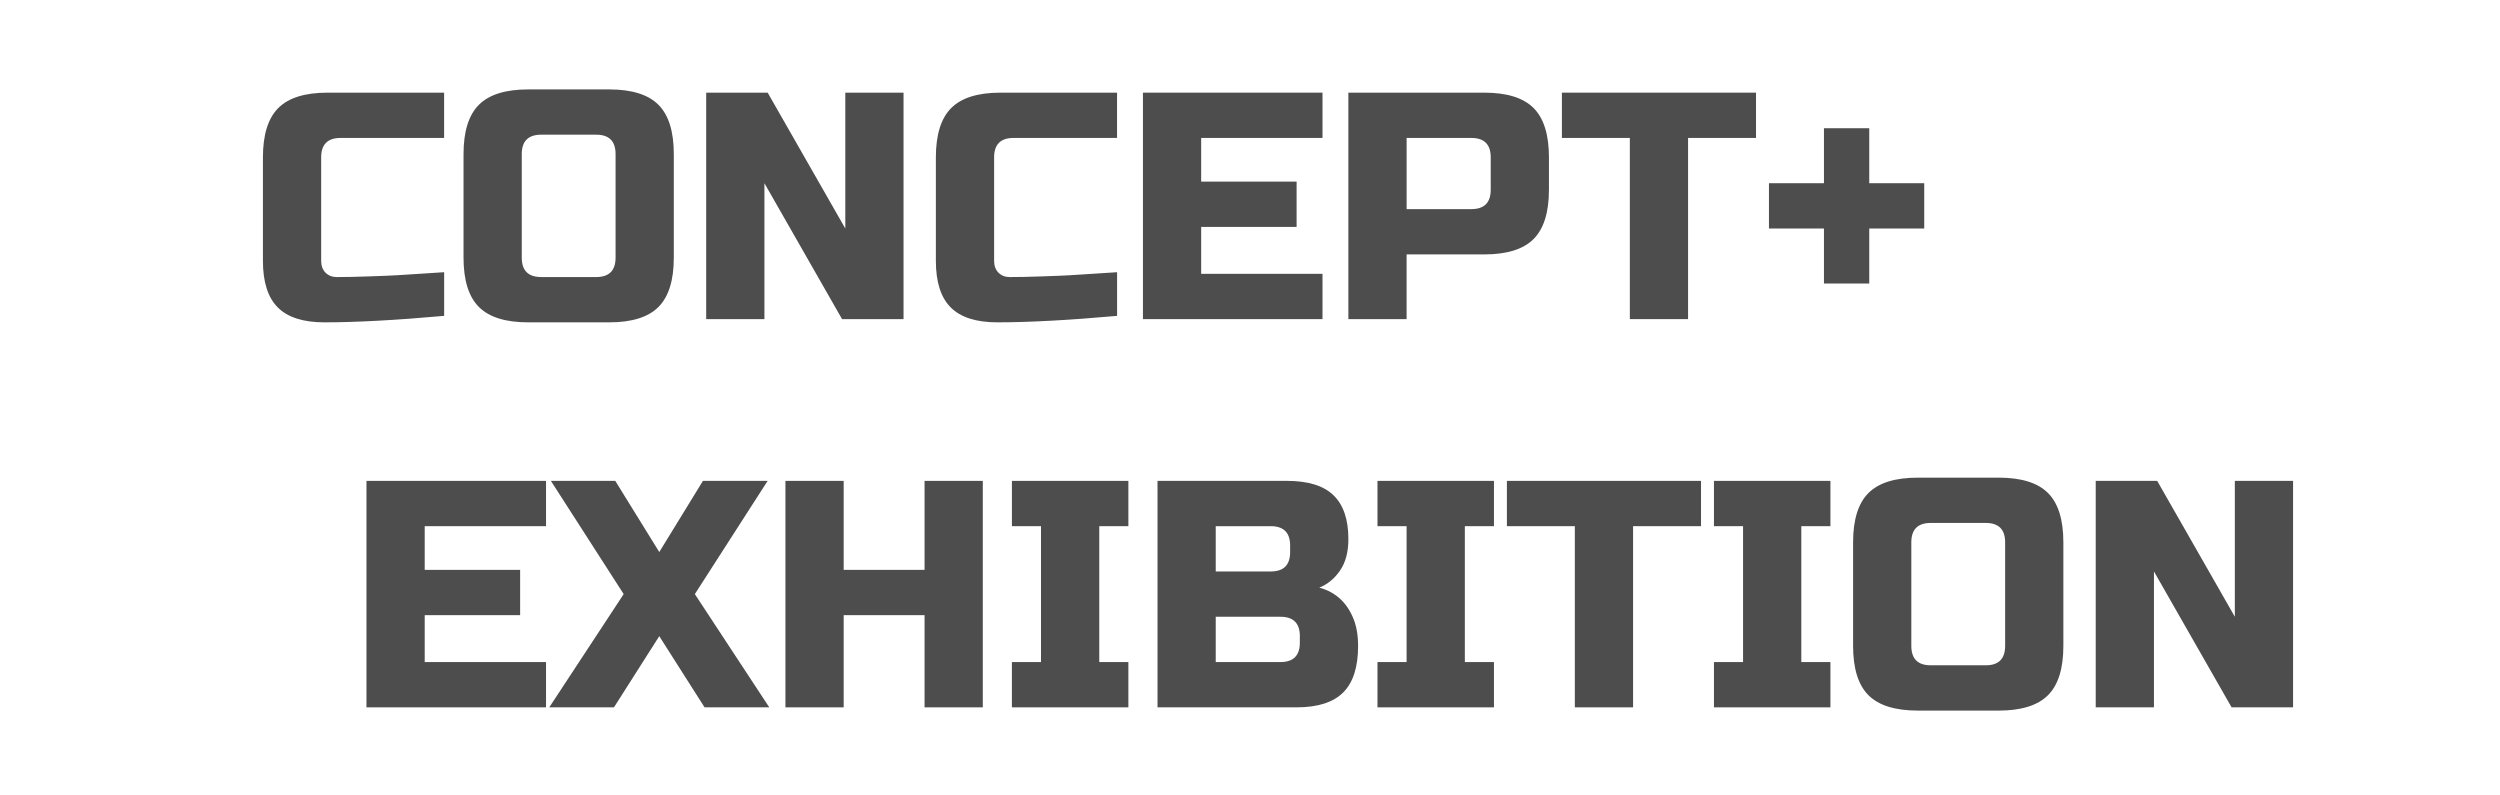
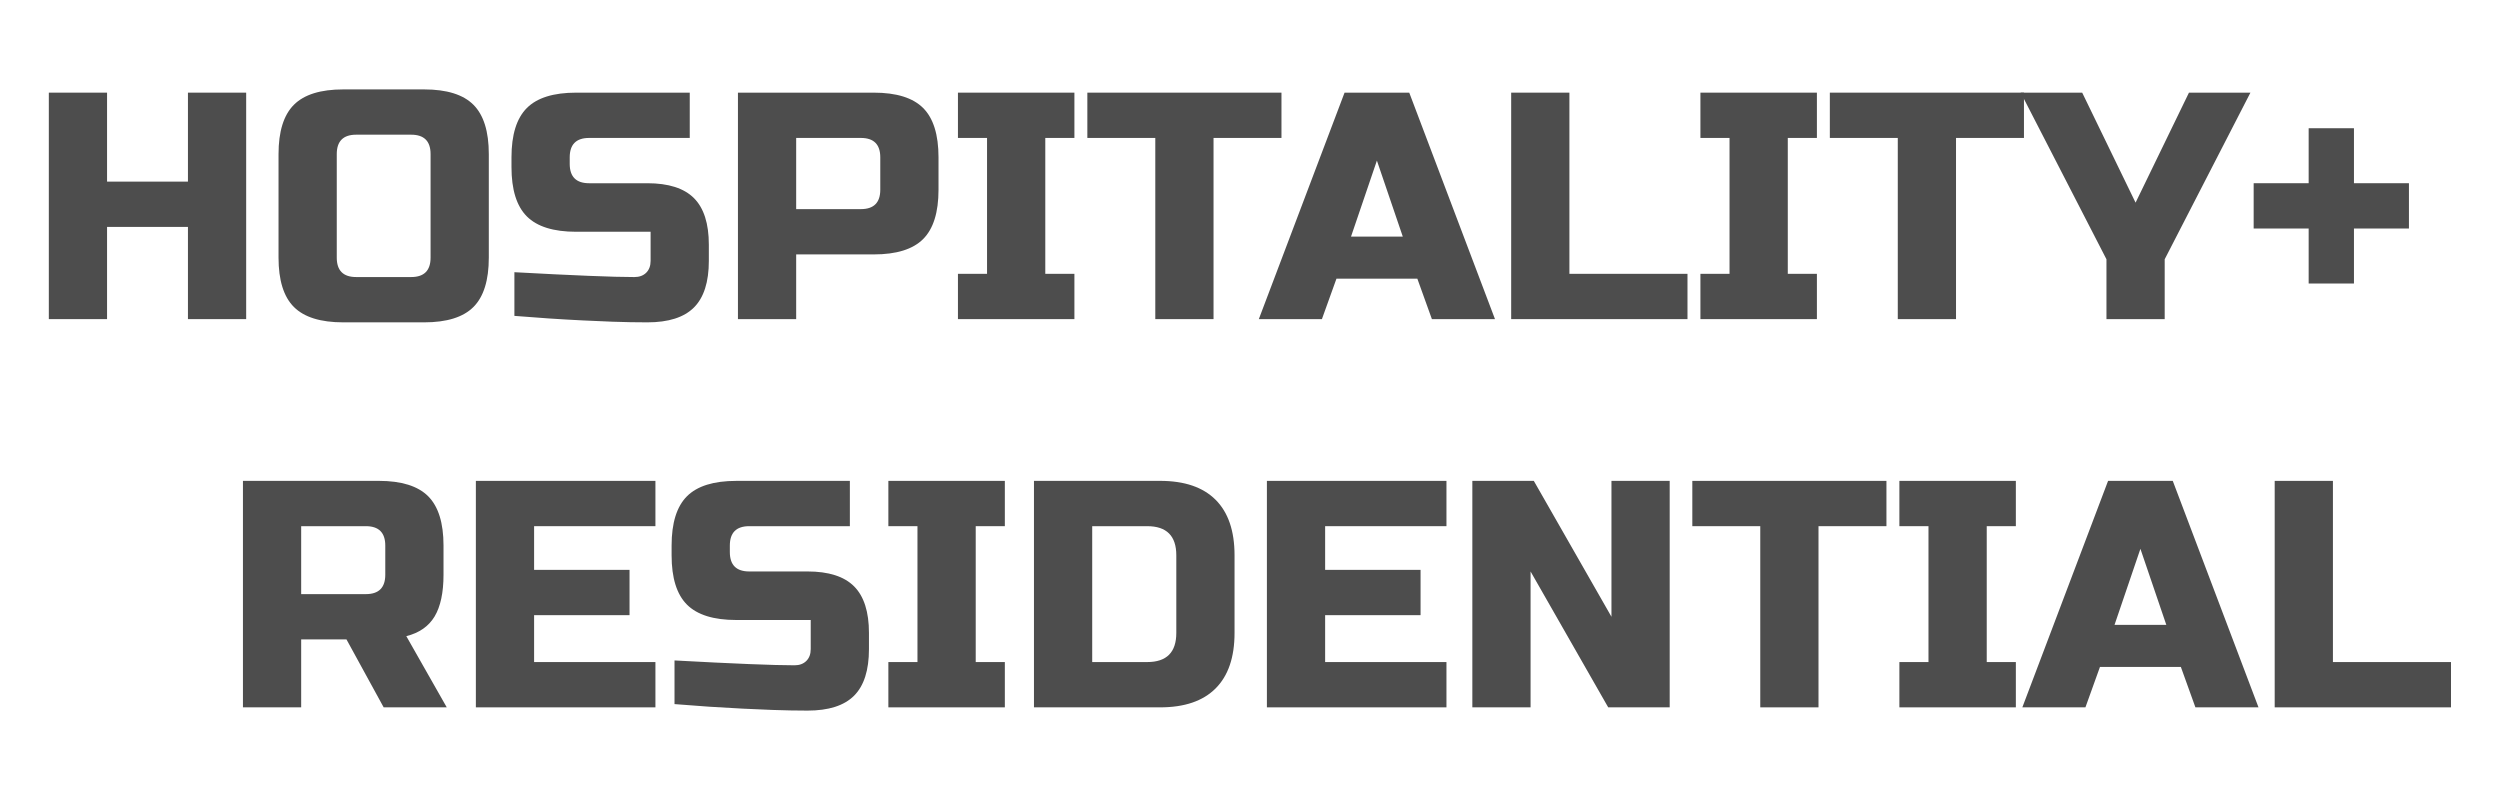
<svg xmlns="http://www.w3.org/2000/svg" version="1.1" id="레이어_1" x="0px" y="0px" width="170px" height="54px" viewBox="0 0 170 54" enable-background="new 0 0 170 54" xml:space="preserve">
-   <path fill="#4D4D4D" d="M30.2,21.479c-3.271,0.293-5.984,0.44-8.141,0.44c-1.438,0-2.493-0.337-3.168-1.012  c-0.675-0.674-1.012-1.73-1.012-3.168V10.7c0-1.54,0.349-2.658,1.045-3.355C19.621,6.648,20.74,6.3,22.28,6.3h7.92v3.08h-7.04  c-0.88,0-1.32,0.44-1.32,1.32v7.04c0,0.337,0.1,0.605,0.297,0.803c0.198,0.198,0.451,0.297,0.76,0.297  c0.308,0,0.645-0.003,1.012-0.011c0.366-0.007,0.748-0.018,1.144-0.033c0.396-0.015,0.796-0.029,1.199-0.044  c0.403-0.014,0.924-0.044,1.563-0.088c0.638-0.044,1.433-0.095,2.387-0.154V21.479z" />
-   <path fill="#4D4D4D" d="M45.819,17.52c0,1.54-0.349,2.659-1.045,3.355c-0.696,0.697-1.814,1.045-3.354,1.045h-5.5  c-1.54,0-2.659-0.349-3.355-1.045c-0.696-0.696-1.045-1.815-1.045-3.355v-7.04c0-1.54,0.349-2.658,1.045-3.355  C33.261,6.428,34.38,6.08,35.92,6.08h5.5c1.54,0,2.658,0.349,3.354,1.045c0.696,0.697,1.045,1.815,1.045,3.355V17.52z   M41.859,10.479c0-0.88-0.439-1.32-1.319-1.32H36.8c-0.88,0-1.32,0.44-1.32,1.32v7.04c0,0.88,0.44,1.32,1.32,1.32h3.74  c0.88,0,1.319-0.44,1.319-1.32V10.479z" />
-   <path fill="#4D4D4D" d="M61.44,21.7H57.26l-5.279-9.24v9.24h-3.96V6.3h4.18l5.28,9.24V6.3h3.96V21.7z" />
-   <path fill="#4D4D4D" d="M75.96,21.479c-3.271,0.293-5.984,0.44-8.141,0.44c-1.438,0-2.493-0.337-3.168-1.012  c-0.675-0.674-1.012-1.73-1.012-3.168V10.7c0-1.54,0.349-2.658,1.045-3.355C65.381,6.648,66.5,6.3,68.04,6.3h7.92v3.08h-7.04  c-0.88,0-1.32,0.44-1.32,1.32v7.04c0,0.337,0.1,0.605,0.297,0.803c0.198,0.198,0.451,0.297,0.76,0.297  c0.308,0,0.645-0.003,1.012-0.011c0.366-0.007,0.748-0.018,1.144-0.033c0.396-0.015,0.796-0.029,1.199-0.044  c0.403-0.014,0.924-0.044,1.563-0.088c0.638-0.044,1.433-0.095,2.387-0.154V21.479z" />
-   <path fill="#4D4D4D" d="M89.93,21.7H77.72V6.3h12.21v3.08h-8.25v2.97h6.489v3.08H81.68v3.19h8.25V21.7z" />
-   <path fill="#4D4D4D" d="M91.689,6.3h9.239c1.54,0,2.658,0.349,3.355,1.045c0.696,0.697,1.045,1.815,1.045,3.355v2.2  c0,1.54-0.349,2.658-1.045,3.355c-0.697,0.697-1.815,1.045-3.355,1.045h-5.279v4.4h-3.96V6.3z M101.369,10.7  c0-0.88-0.44-1.32-1.32-1.32h-4.399v4.84h4.399c0.88,0,1.32-0.44,1.32-1.32V10.7z" />
-   <path fill="#4D4D4D" d="M114.789,21.7h-3.96V9.38h-4.62V6.3h13.2v3.08h-4.62V21.7z" />
-   <path fill="#4D4D4D" d="M127.109,12.459h3.739v3.08h-3.739v3.74h-3.08v-3.74h-3.74v-3.08h3.74V8.72h3.08V12.459z" />
-   <path fill="#4D4D4D" d="M37.13,48.1H24.92v-15.4h12.21v3.08h-8.25v2.971h6.489v3.08H28.88v3.189h8.25V48.1z" />
-   <path fill="#4D4D4D" d="M47.8,32.699h4.399l-4.95,7.7l5.061,7.7h-4.4l-3.08-4.84l-3.08,4.84H37.35l5.06-7.7l-4.95-7.7h4.378  l2.992,4.84L47.8,32.699z" />
-   <path fill="#4D4D4D" d="M66.83,48.1h-3.96v-6.27h-5.5v6.27h-3.96v-15.4h3.96v6.051h5.5v-6.051h3.96V48.1z" />
-   <path fill="#4D4D4D" d="M76.729,48.1h-7.92v-3.08h1.979v-9.24H68.81v-3.08h7.92v3.08h-1.98v9.24h1.98V48.1z" />
-   <path fill="#4D4D4D" d="M78.71,32.699h8.8c1.438,0,2.493,0.327,3.168,0.979c0.675,0.653,1.012,1.646,1.012,2.981  c0,0.879-0.19,1.594-0.572,2.145c-0.381,0.55-0.851,0.936-1.407,1.154c1.188,0.323,1.994,1.115,2.42,2.377  c0.146,0.455,0.22,0.982,0.22,1.584c0,1.438-0.338,2.493-1.012,3.168c-0.675,0.674-1.731,1.012-3.168,1.012h-9.46V32.699z   M87.729,37.1c0-0.88-0.439-1.32-1.32-1.32H82.67v3.08h3.739c0.881,0,1.32-0.439,1.32-1.32V37.1z M88.39,43.26  c0-0.881-0.44-1.32-1.32-1.32H82.67v3.08h4.399c0.88,0,1.32-0.439,1.32-1.32V43.26z" />
-   <path fill="#4D4D4D" d="M101.589,48.1h-7.92v-3.08h1.979v-9.24h-1.979v-3.08h7.92v3.08h-1.98v9.24h1.98V48.1z" />
-   <path fill="#4D4D4D" d="M111.049,48.1h-3.96v-12.32h-4.62v-3.08h13.2v3.08h-4.62V48.1z" />
-   <path fill="#4D4D4D" d="M124.469,48.1h-7.92v-3.08h1.979v-9.24h-1.979v-3.08h7.92v3.08h-1.98v9.24h1.98V48.1z" />
-   <path fill="#4D4D4D" d="M140.309,43.92c0,1.539-0.349,2.658-1.045,3.354s-1.814,1.046-3.354,1.046h-5.5  c-1.54,0-2.659-0.35-3.355-1.046s-1.045-1.815-1.045-3.354v-7.041c0-1.539,0.349-2.658,1.045-3.354s1.815-1.045,3.355-1.045h5.5  c1.54,0,2.658,0.349,3.354,1.045s1.045,1.815,1.045,3.354V43.92z M136.349,36.879c0-0.879-0.439-1.319-1.319-1.319h-3.74  c-0.88,0-1.32,0.44-1.32,1.319v7.041c0,0.88,0.44,1.32,1.32,1.32h3.74c0.88,0,1.319-0.44,1.319-1.32V36.879z" />
-   <path fill="#4D4D4D" d="M155.929,48.1h-4.181l-5.279-9.24v9.24h-3.96v-15.4h4.18l5.28,9.24v-9.24h3.96V48.1z" />
+   <path fill="#4D4D4D" d="M16.74,21.7h-3.96v-6.27h-5.5v6.27H3.32V6.3h3.96v6.05h5.5V6.3h3.96V21.7z" />
+   <path fill="#4D4D4D" d="M33.239,17.52c0,1.54-0.349,2.659-1.045,3.355c-0.696,0.697-1.814,1.045-3.354,1.045h-5.5  c-1.54,0-2.659-0.349-3.355-1.045c-0.696-0.696-1.045-1.815-1.045-3.355v-7.04c0-1.54,0.349-2.658,1.045-3.355  C20.681,6.428,21.8,6.08,23.34,6.08h5.5c1.54,0,2.658,0.349,3.354,1.045c0.696,0.697,1.045,1.815,1.045,3.355V17.52z M29.279,10.479  c0-0.88-0.439-1.32-1.319-1.32h-3.74c-0.88,0-1.32,0.44-1.32,1.32v7.04c0,0.88,0.44,1.32,1.32,1.32h3.74  c0.88,0,1.319-0.44,1.319-1.32V10.479z" />
+   <path fill="#4D4D4D" d="M34.979,18.51c4.018,0.22,6.739,0.33,8.161,0.33c0.338,0,0.605-0.099,0.804-0.297  c0.198-0.198,0.297-0.465,0.297-0.803v-1.98H39.18c-1.54,0-2.658-0.348-3.354-1.045c-0.697-0.697-1.045-1.815-1.045-3.355V10.7  c0-1.54,0.348-2.658,1.045-3.355C36.521,6.648,37.64,6.3,39.18,6.3h7.723v3.08h-6.842c-0.881,0-1.32,0.44-1.32,1.32v0.44  c0,0.88,0.439,1.32,1.32,1.32h3.96c1.437,0,2.493,0.338,3.168,1.012c0.674,0.675,1.012,1.731,1.012,3.168v1.1  c0,1.438-0.338,2.494-1.012,3.168c-0.675,0.675-1.731,1.012-3.168,1.012c-0.748,0-1.54-0.015-2.376-0.044l-2.024-0.088  c-1.496-0.073-3.044-0.176-4.642-0.308V18.51z" />
+   <path fill="#4D4D4D" d="M50.18,6.3h9.239c1.54,0,2.658,0.349,3.355,1.045c0.696,0.697,1.045,1.815,1.045,3.355v2.2  c0,1.54-0.349,2.658-1.045,3.355c-0.697,0.697-1.815,1.045-3.355,1.045H54.14v4.4h-3.96V6.3z M59.859,10.7  c0-0.88-0.44-1.32-1.32-1.32H54.14v4.84h4.399c0.88,0,1.32-0.44,1.32-1.32V10.7z" />
+   <path fill="#4D4D4D" d="M73.06,21.7h-7.92v-3.08h1.979V9.38H65.14V6.3h7.92v3.08h-1.98v9.24h1.98V21.7z" />
+   <path fill="#4D4D4D" d="M82.52,21.7h-3.96V9.38h-4.62V6.3h13.2v3.08h-4.62V21.7z" />
+   <path fill="#4D4D4D" d="M89.89,21.7H85.6l5.83-15.4h4.399l5.83,15.4h-4.29l-0.99-2.75h-5.5L89.89,21.7z M91.869,16.09h3.521  l-1.761-5.17L91.869,16.09z" />
+   <path fill="#4D4D4D" d="M106.72,18.62h8.029v3.08H102.76V6.3h3.96V18.62z" />
+   <path fill="#4D4D4D" d="M123.549,21.7h-7.92v-3.08h1.979V9.38h-1.979V6.3h7.92v3.08h-1.98v9.24h1.98V21.7z" />
+   <path fill="#4D4D4D" d="M133.009,21.7h-3.96V9.38h-4.62V6.3h13.2v3.08h-4.62V21.7z" />
+   <path fill="#4D4D4D" d="M137.408,6.3h4.181l3.63,7.48l3.63-7.48h4.18l-5.83,11.33v4.07h-3.96v-4.07L137.408,6.3z" />
+   <path fill="#4D4D4D" d="M160.069,12.459h3.739v3.08h-3.739v3.74h-3.08v-3.74h-3.74v-3.08h3.74V8.72h3.08V12.459z" />
+   <path fill="#4D4D4D" d="M16.52,32.699h9.239c1.54,0,2.658,0.35,3.355,1.045c0.696,0.697,1.045,1.815,1.045,3.355v1.98  c0,1.217-0.202,2.163-0.604,2.838c-0.404,0.674-1.046,1.121-1.926,1.342l2.75,4.84h-4.29l-2.529-4.62h-3.08v4.62h-3.96V32.699z   M26.199,37.1c0-0.88-0.44-1.32-1.32-1.32h-4.399v4.62h4.399c0.88,0,1.32-0.44,1.32-1.319V37.1z" />
+   <path fill="#4D4D4D" d="M44.569,48.1h-12.21v-15.4h12.21v3.08h-8.25v2.971h6.489v3.08h-6.489v3.189h8.25V48.1z" />
+   <path fill="#4D4D4D" d="M45.867,44.91c4.018,0.219,6.739,0.33,8.161,0.33c0.338,0,0.605-0.1,0.804-0.298s0.297-0.466,0.297-0.803  V42.16h-5.061c-1.54,0-2.658-0.349-3.354-1.045c-0.697-0.697-1.045-1.815-1.045-3.355V37.1c0-1.54,0.348-2.658,1.045-3.355  c0.696-0.695,1.814-1.045,3.354-1.045h7.723v3.08h-6.842c-0.881,0-1.32,0.44-1.32,1.32v0.439c0,0.881,0.439,1.32,1.32,1.32h3.96  c1.437,0,2.493,0.338,3.168,1.012c0.674,0.676,1.012,1.731,1.012,3.168v1.101c0,1.438-0.338,2.493-1.012,3.168  c-0.675,0.675-1.731,1.013-3.168,1.013c-0.748,0-1.54-0.016-2.376-0.045l-2.024-0.088c-1.496-0.073-3.044-0.176-4.642-0.309V44.91z" />
+   <path fill="#4D4D4D" d="M68.329,48.1h-7.92v-3.08h1.979v-9.24h-1.979v-3.08h7.92v3.08h-1.98v9.24h1.98V48.1z" />
+   <path fill="#4D4D4D" d="M78.89,32.699c1.657,0,2.915,0.43,3.772,1.287c0.858,0.858,1.287,2.116,1.287,3.773v5.279  c0,1.658-0.429,2.916-1.287,3.773C81.805,47.67,80.547,48.1,78.89,48.1h-8.58v-15.4H78.89z M79.989,37.76  c0-1.32-0.66-1.98-1.98-1.98H74.27v9.24h3.739c1.32,0,1.98-0.66,1.98-1.98V37.76z" />
+   <path fill="#4D4D4D" d="M98.359,48.1h-12.21v-15.4h12.21v3.08h-8.25v2.971h6.489v3.08h-6.489v3.189h8.25V48.1z" />
+   <path fill="#4D4D4D" d="M113.539,48.1h-4.181l-5.279-9.24v9.24h-3.96v-15.4h4.18l5.28,9.24v-9.24h3.96V48.1z" />
+   <path fill="#4D4D4D" d="M123.658,48.1h-3.96v-12.32h-4.62v-3.08h13.2v3.08h-4.62V48.1z" />
+   <path fill="#4D4D4D" d="M137.078,48.1h-7.92v-3.08h1.979v-9.24h-1.979v-3.08h7.92v3.08h-1.98v9.24h1.98V48.1z" />
+   <path fill="#4D4D4D" d="M141.809,48.1h-4.29l5.83-15.4h4.399l5.83,15.4h-4.29l-0.99-2.75h-5.5L141.809,48.1z M143.788,42.49h3.521  l-1.761-5.17L143.788,42.49z" />
+   <path fill="#4D4D4D" d="M158.639,45.02h8.029v3.08h-11.989v-15.4h3.96V45.02z" />
</svg>
